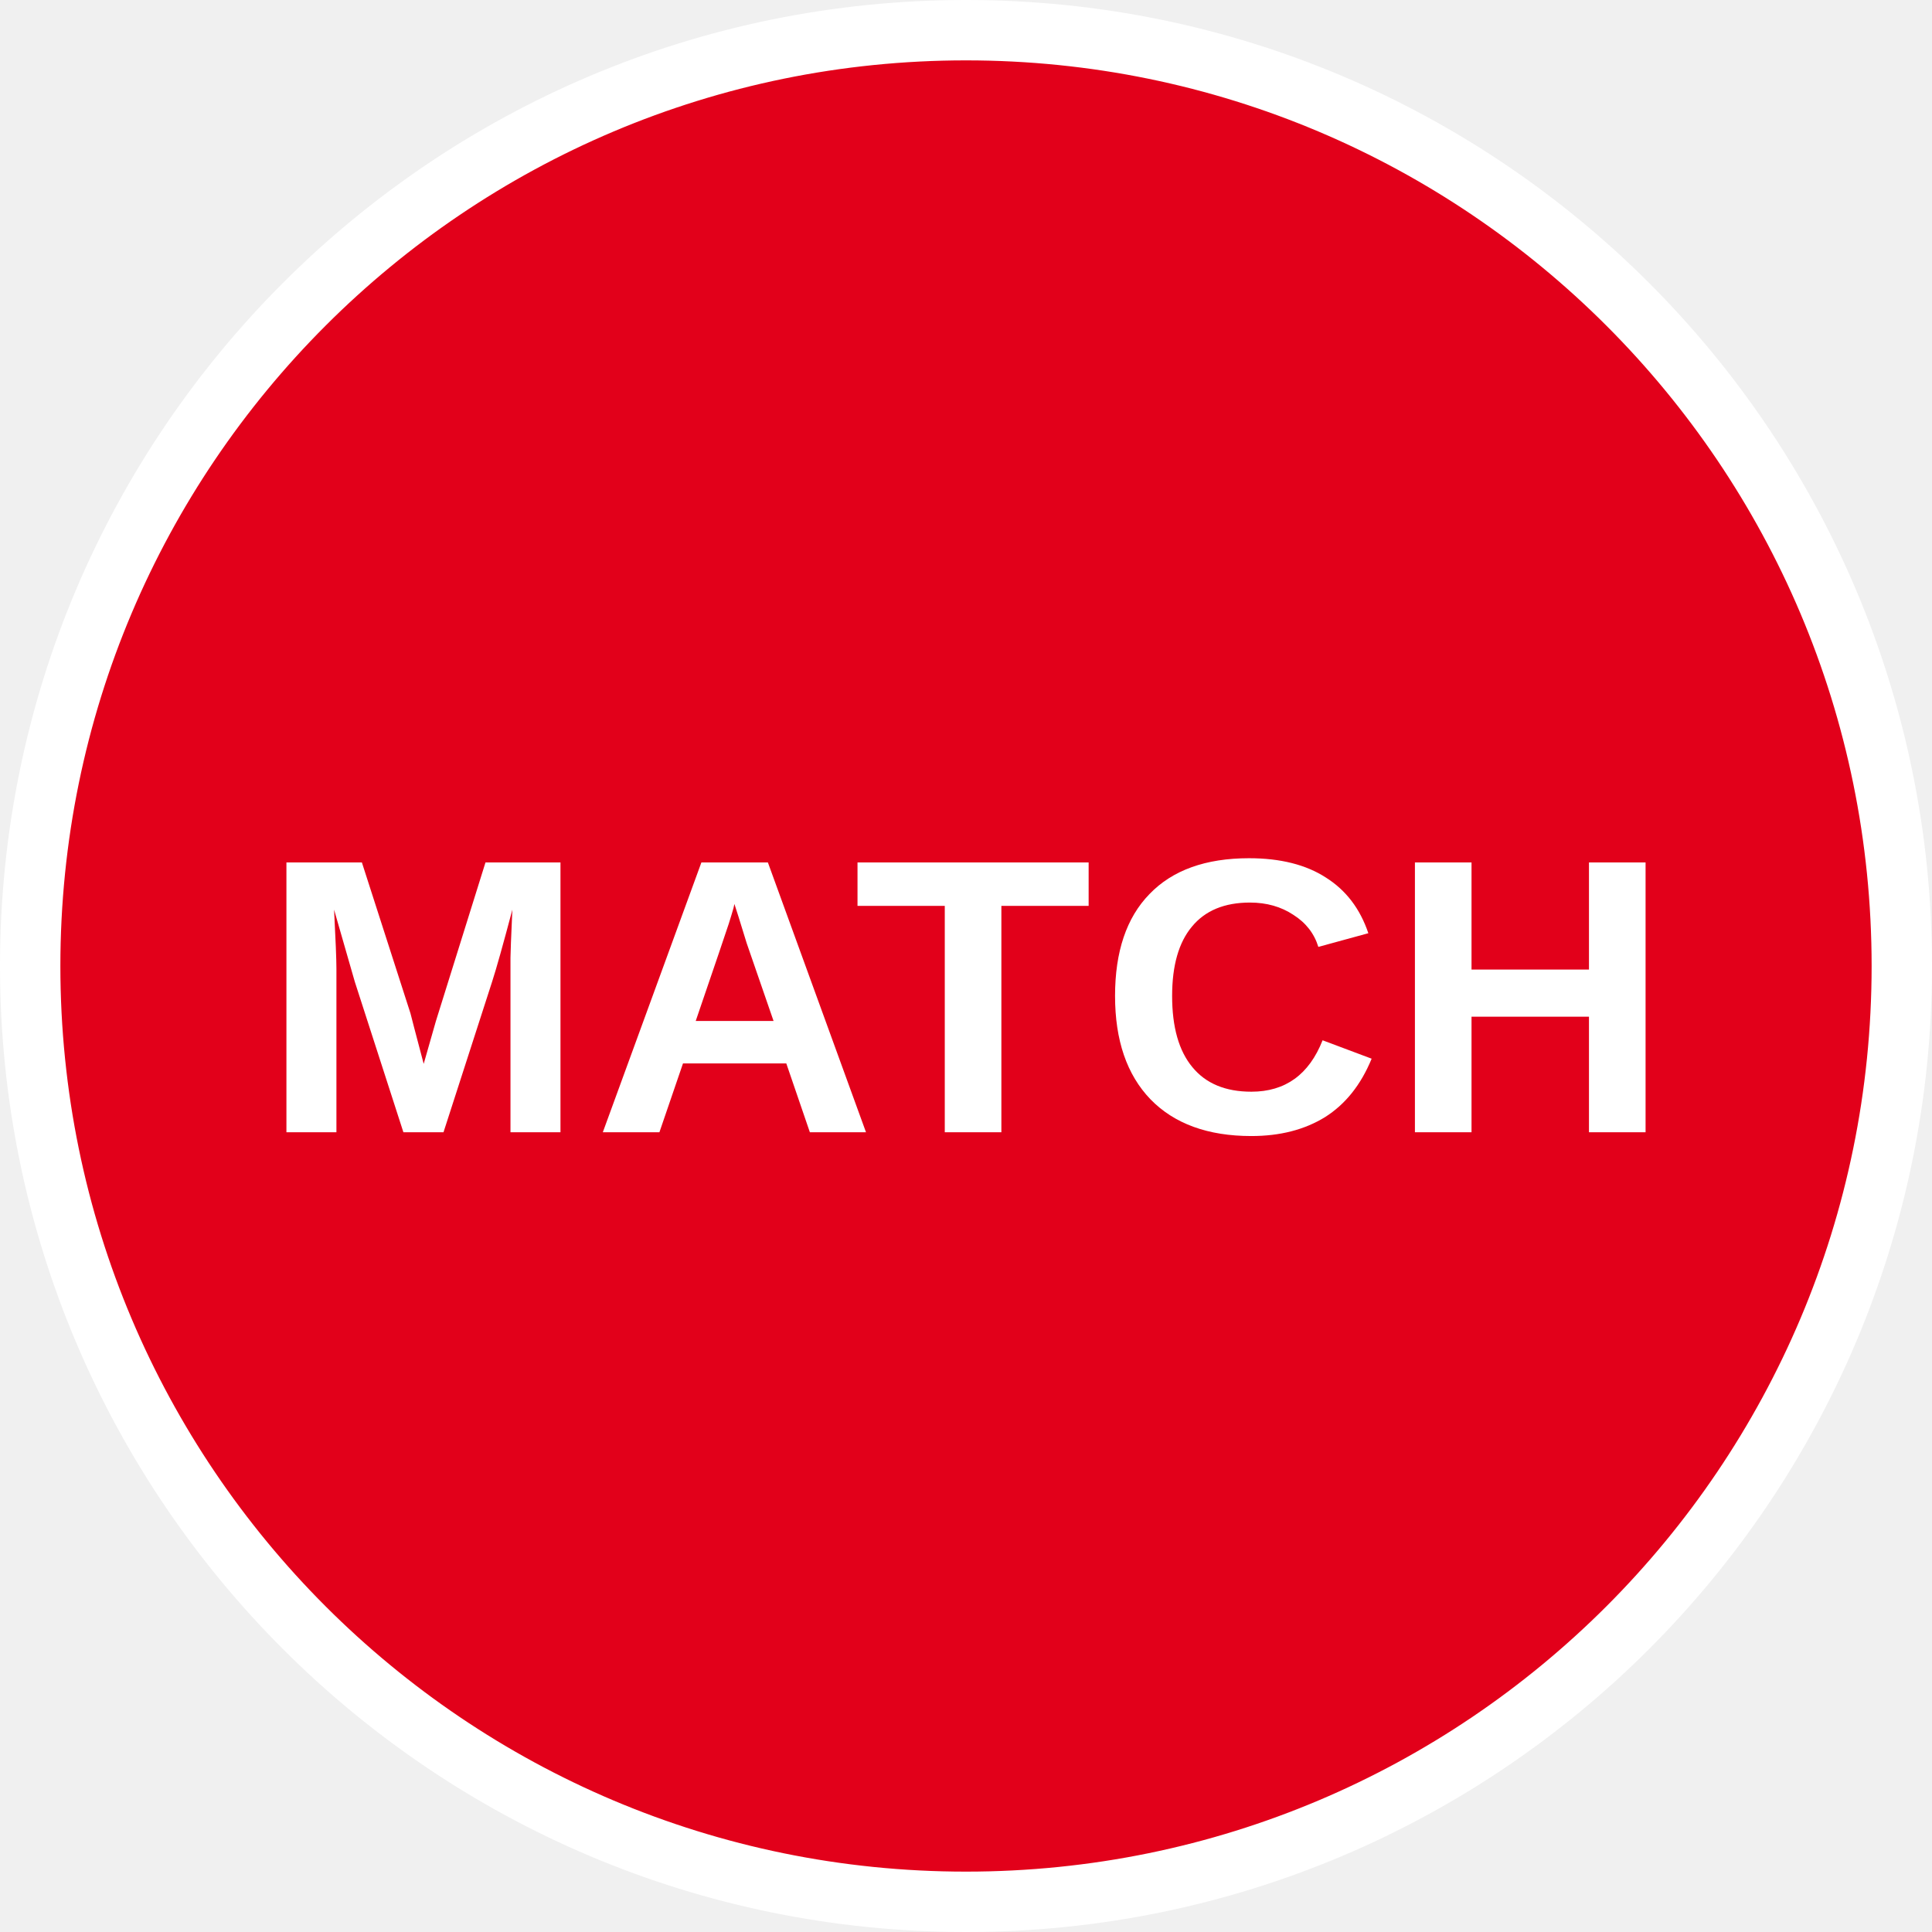
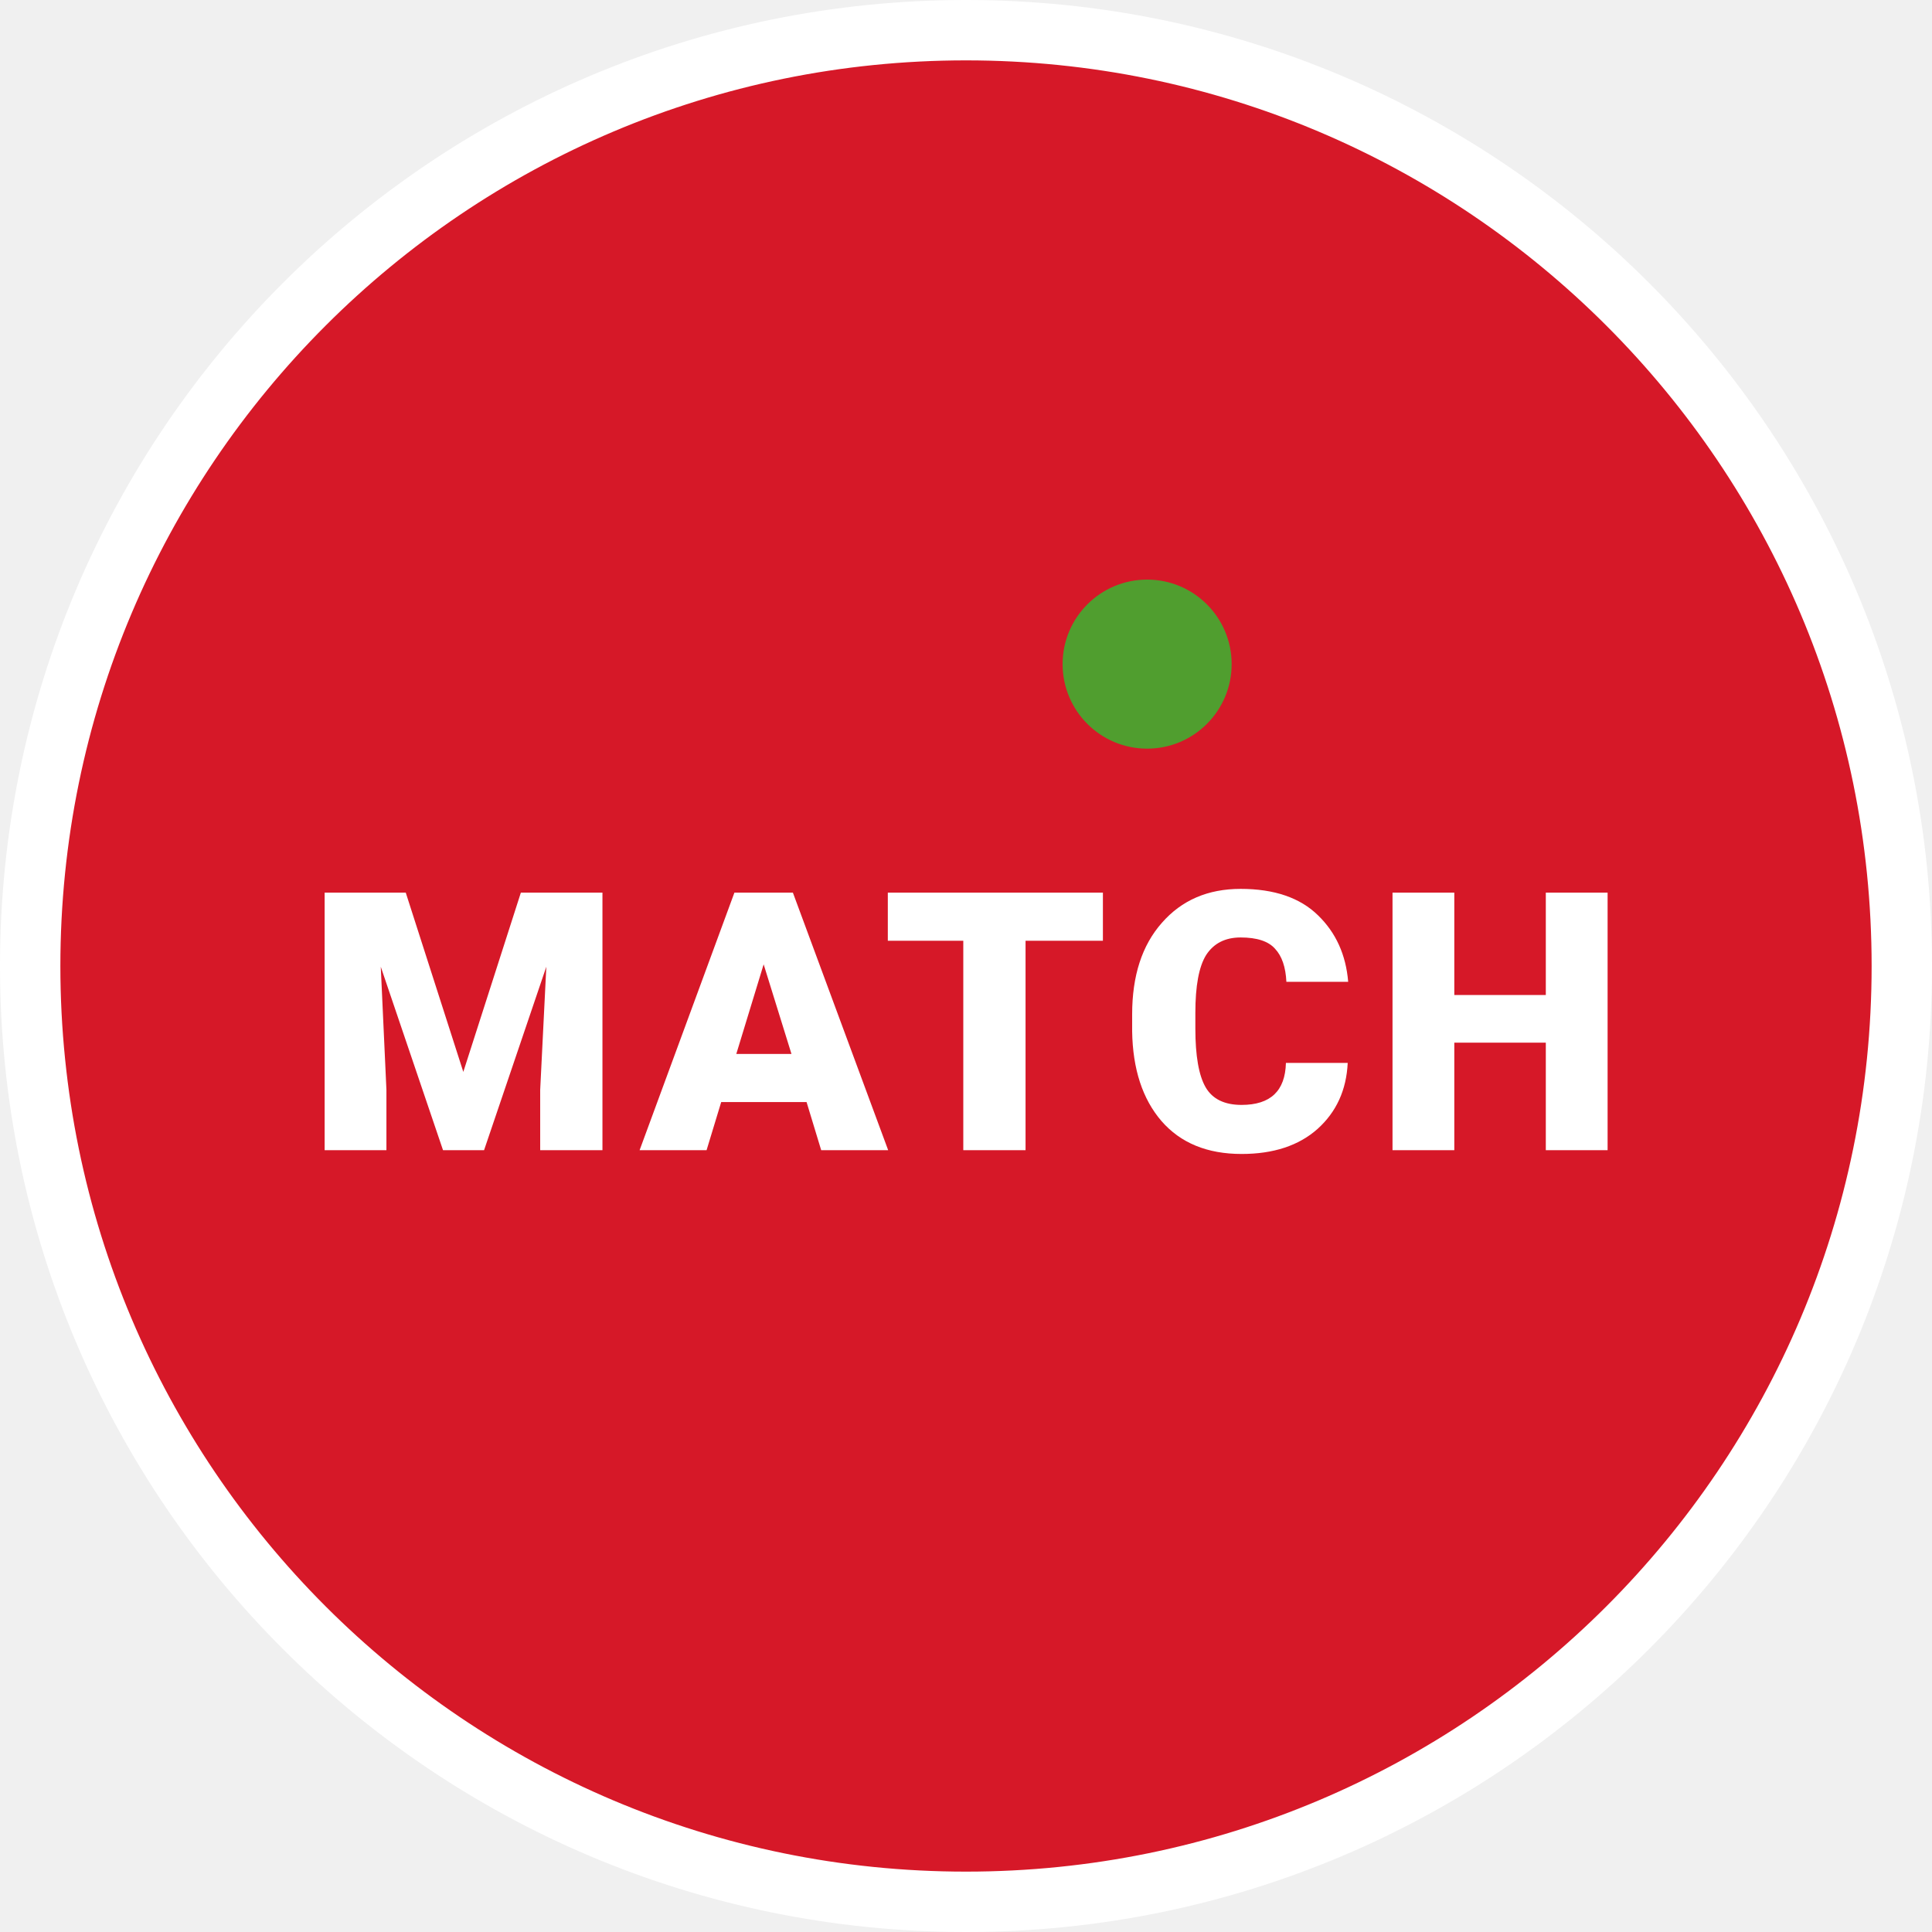
<svg xmlns="http://www.w3.org/2000/svg" width="64" height="64" viewBox="0 0 64 64">
-   <circle cx="32" cy="32" r="31" fill="#e2001a" stroke="#ffffff" stroke-width="2" />
-   <text x="32" y="33" text-anchor="middle" dominant-baseline="central" font-family="Arial, Helvetica, sans-serif" font-weight="700" font-size="13" letter-spacing="0.2" fill="#ffffff">MATCH</text>
+   <circle cx="32" cy="32" r="31" fill="#d61828" stroke="#ffffff" stroke-width="2" />
+   <circle cx="38" cy="22" r="2.8" fill="#509e2f" />
+   <text x="32" y="34" text-anchor="middle" dominant-baseline="central" font-family="'Segoe UI', Roboto, Helvetica, Arial, sans-serif" font-weight="900" font-size="12" letter-spacing="0.5" fill="#ffffff">MATCH</text>
</svg>
